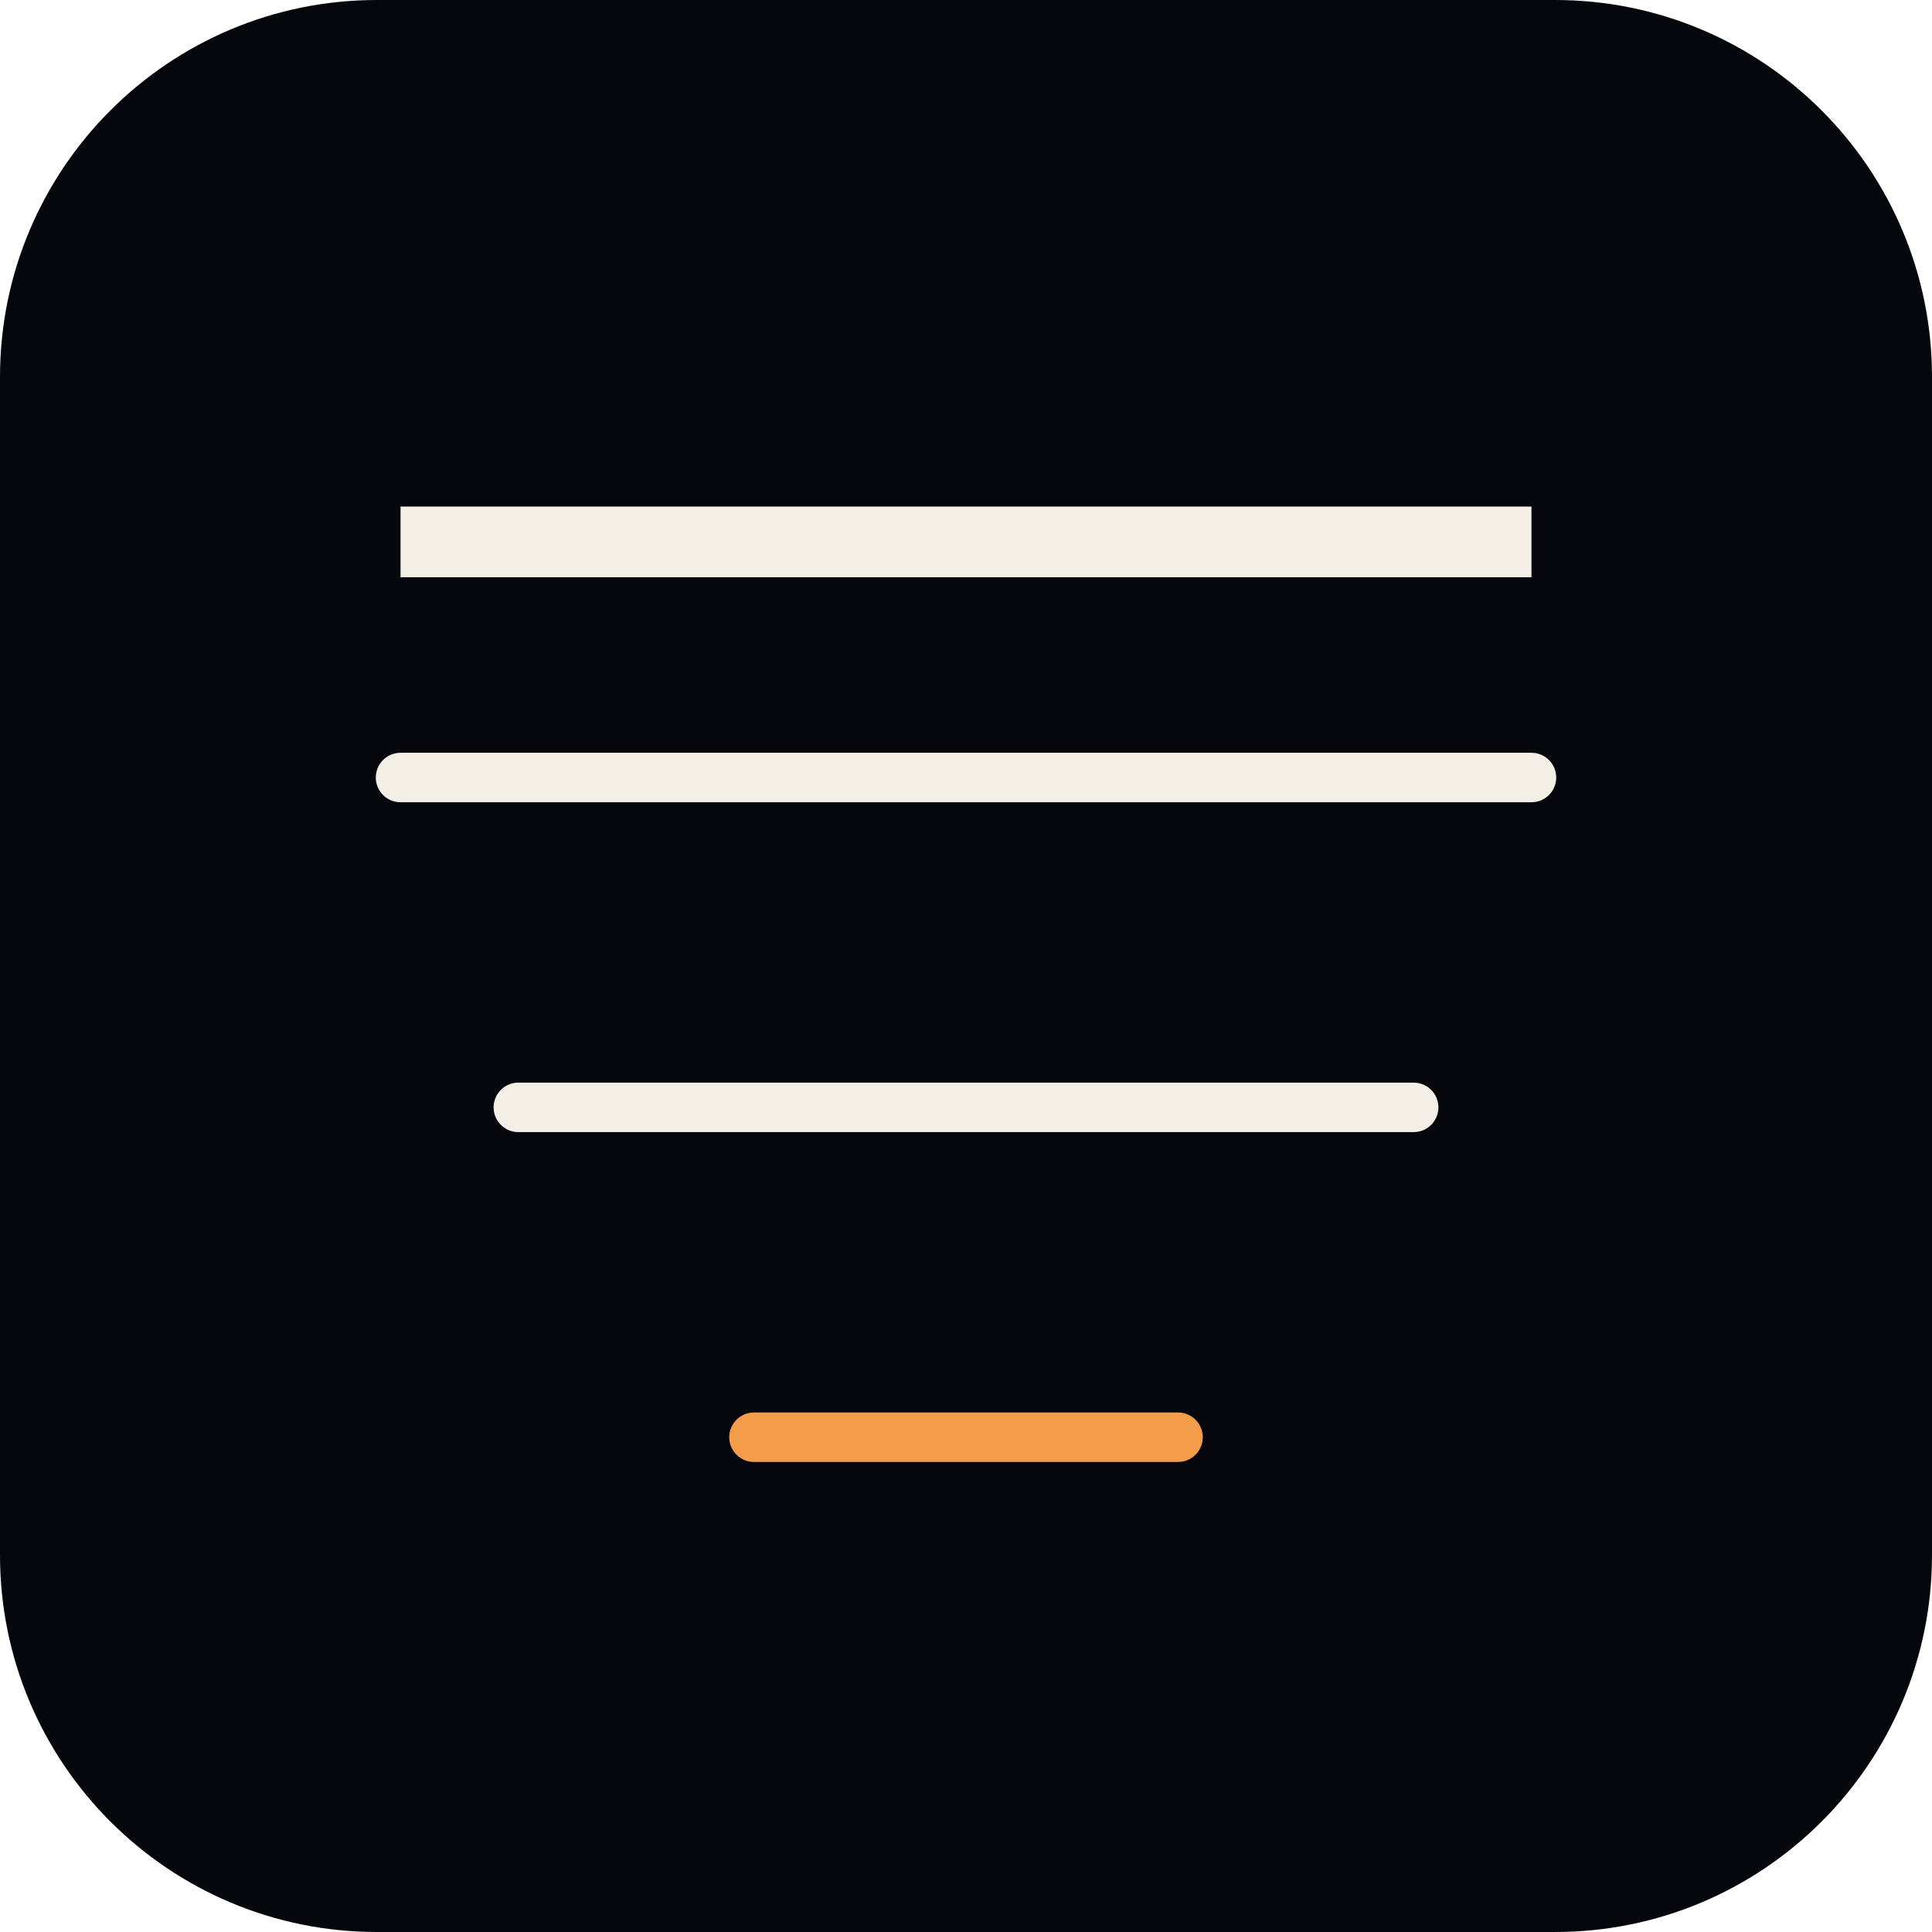
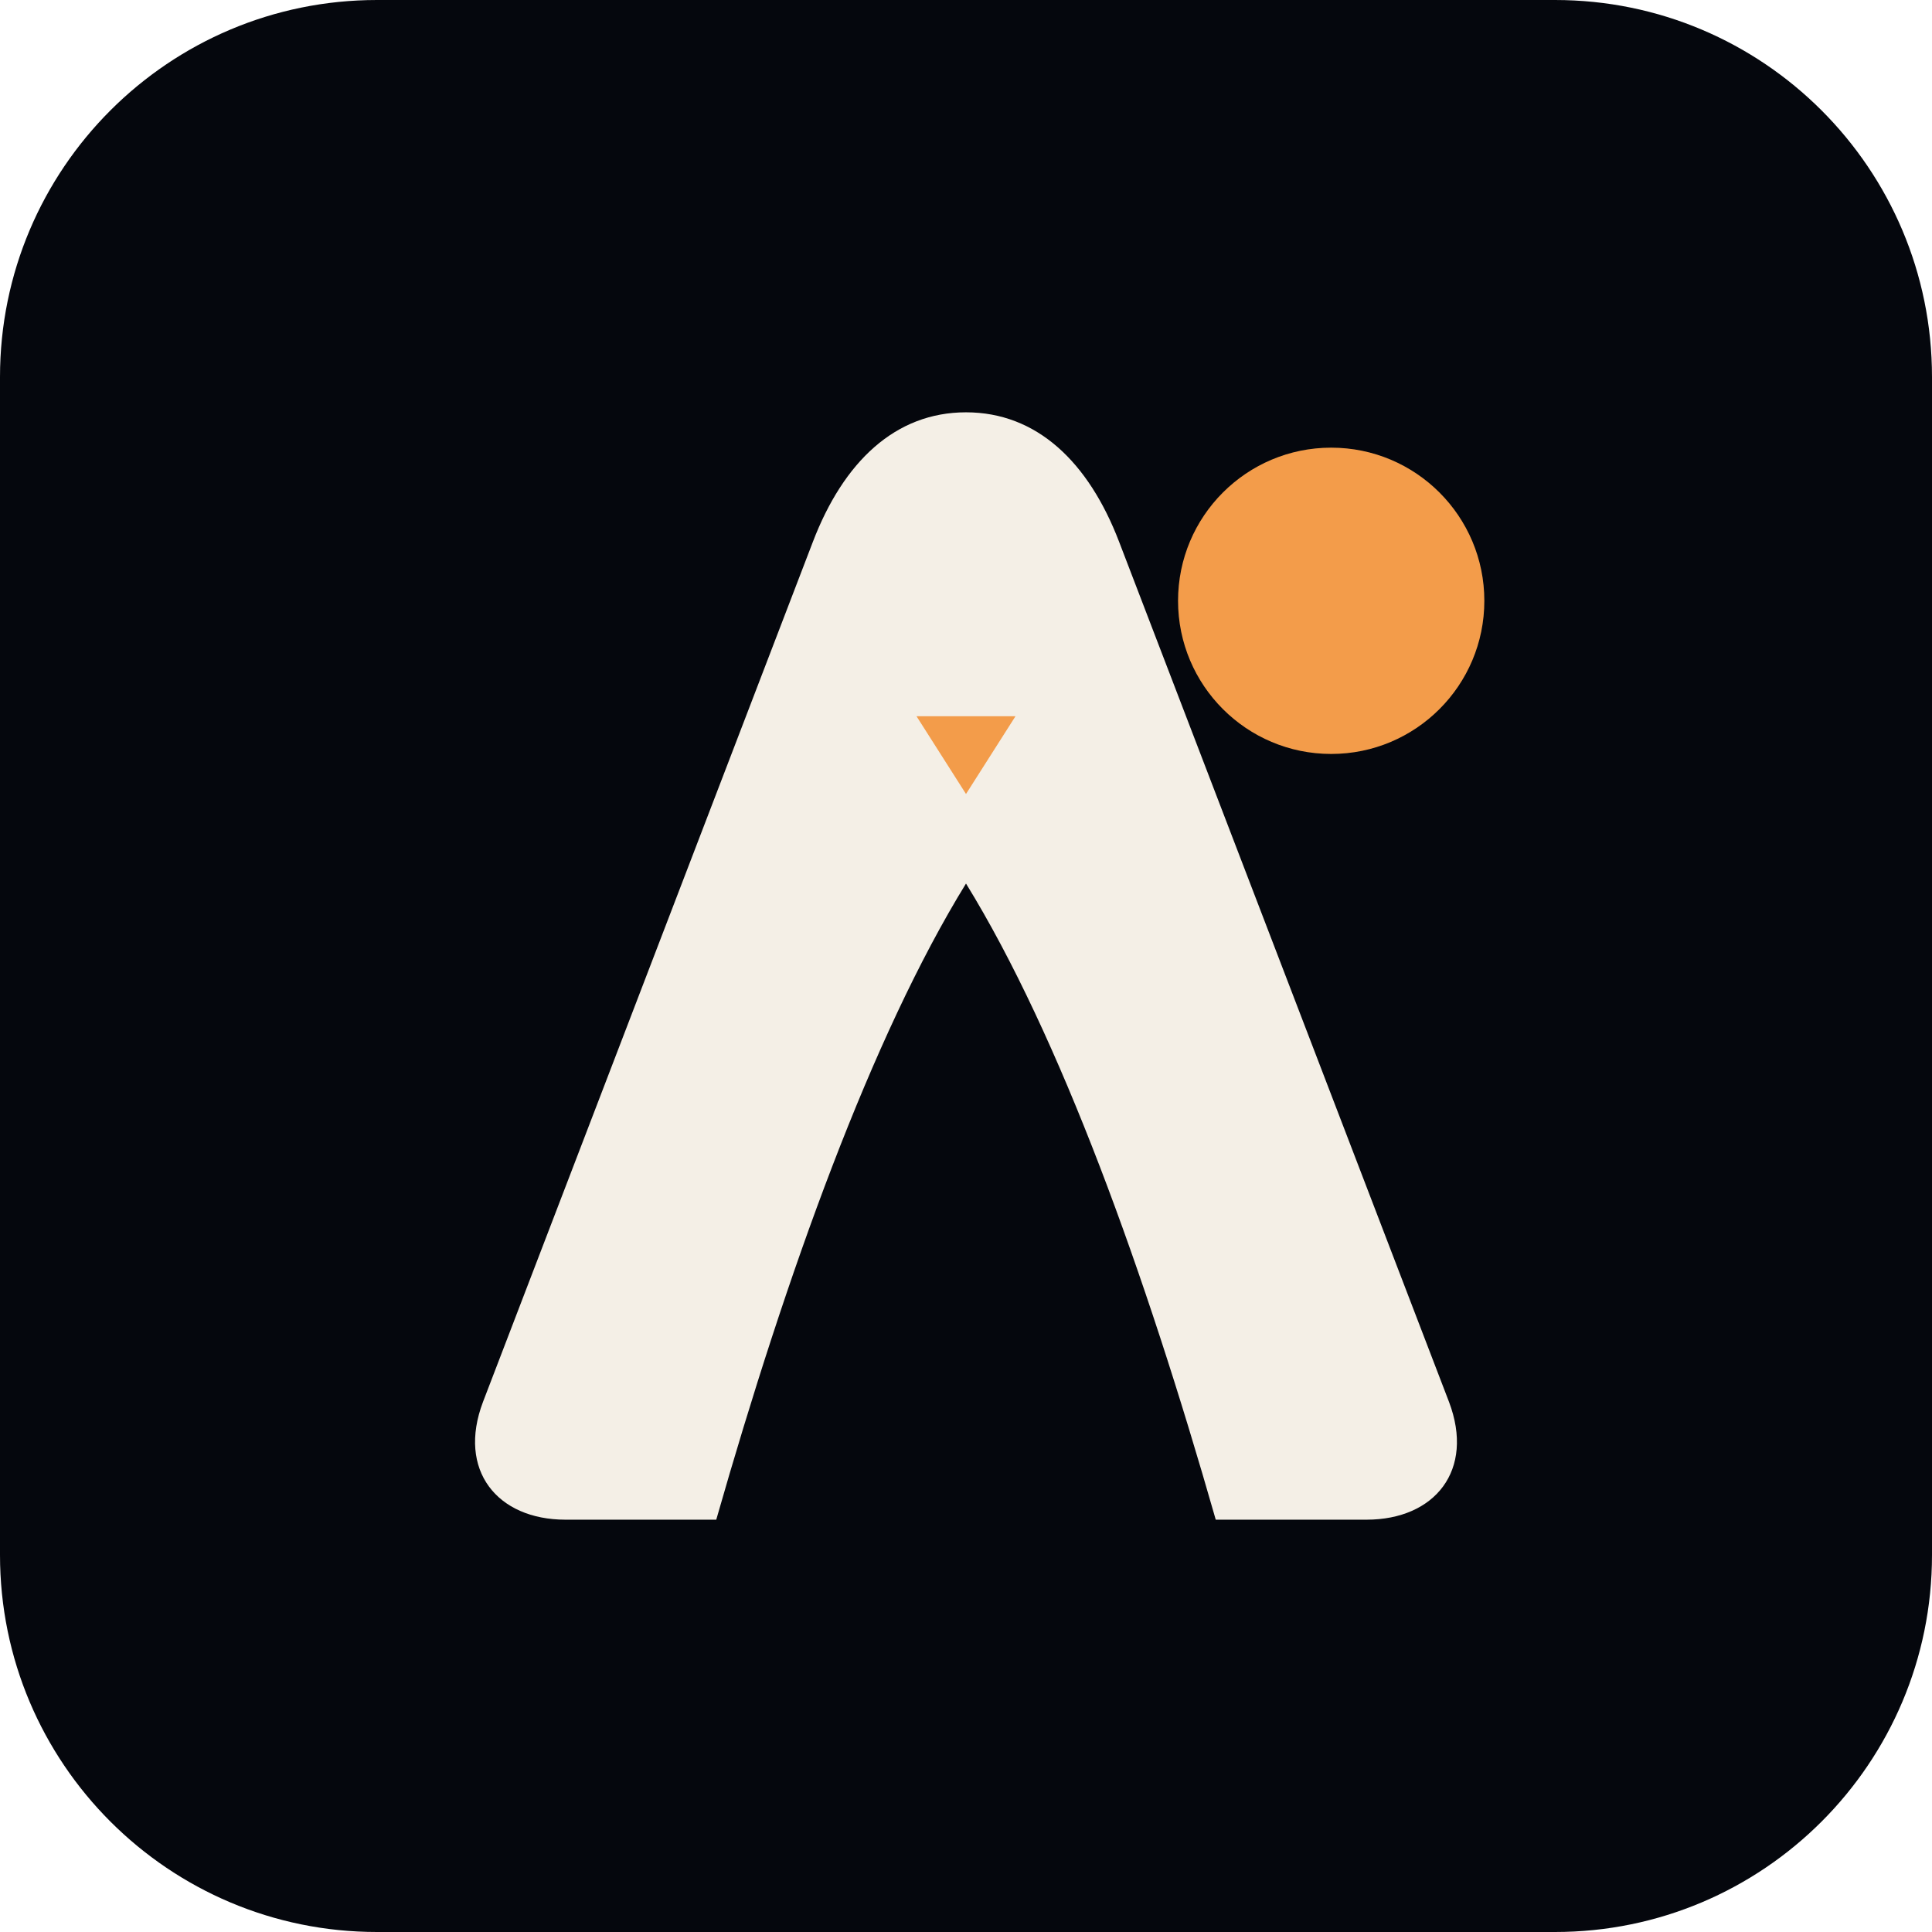
<svg xmlns="http://www.w3.org/2000/svg" width="64" height="64" viewBox="0 0 82 82">
  <rect width="82" height="82" fill="#05070d" rx="16" />
-   <g transform="translate(9 9)">
-     <line x1="8" y1="14" x2="56" y2="14" stroke="#f4efe6" stroke-width="3" />
-     <g stroke="#f4efe6" stroke-width="2.1" stroke-linecap="round">
-       <line x1="8" y1="24" x2="56" y2="24" />
-       <line x1="13" y1="38" x2="51" y2="38" />
-       <line x1="23" y1="52" x2="41" y2="52" stroke="#f39c4a" />
-     </g>
+   <g transform="translate(9 11)">
+     <path d="M41 14.5a6.5 6.5 0 1 0 13 0a6.5 6.5 0 1 0-13 0Z" fill="#f39c4a" fill-rule="evenodd" />
+     <path d="M32 6.5C35 6.5 37.2 8.6 38.5 12L52.5 48.5C53.6 51.4 51.9 53.5 49 53.5H15C12.1 53.5 10.4 51.4 11.5 48.5L25.5 12C26.8 8.6 29 6.5 32 6.5Z M32 26.5C36 33 39.6 43 42.6 53.5H21.4C24.4 43 28 33 32 26.5Z" fill="#f4efe6" fill-rule="evenodd" />
+     <path d="M29.9 19.4H34.1L32 22.7Z" fill="#f39c4a" fill-rule="evenodd" />
  </g>
</svg>
